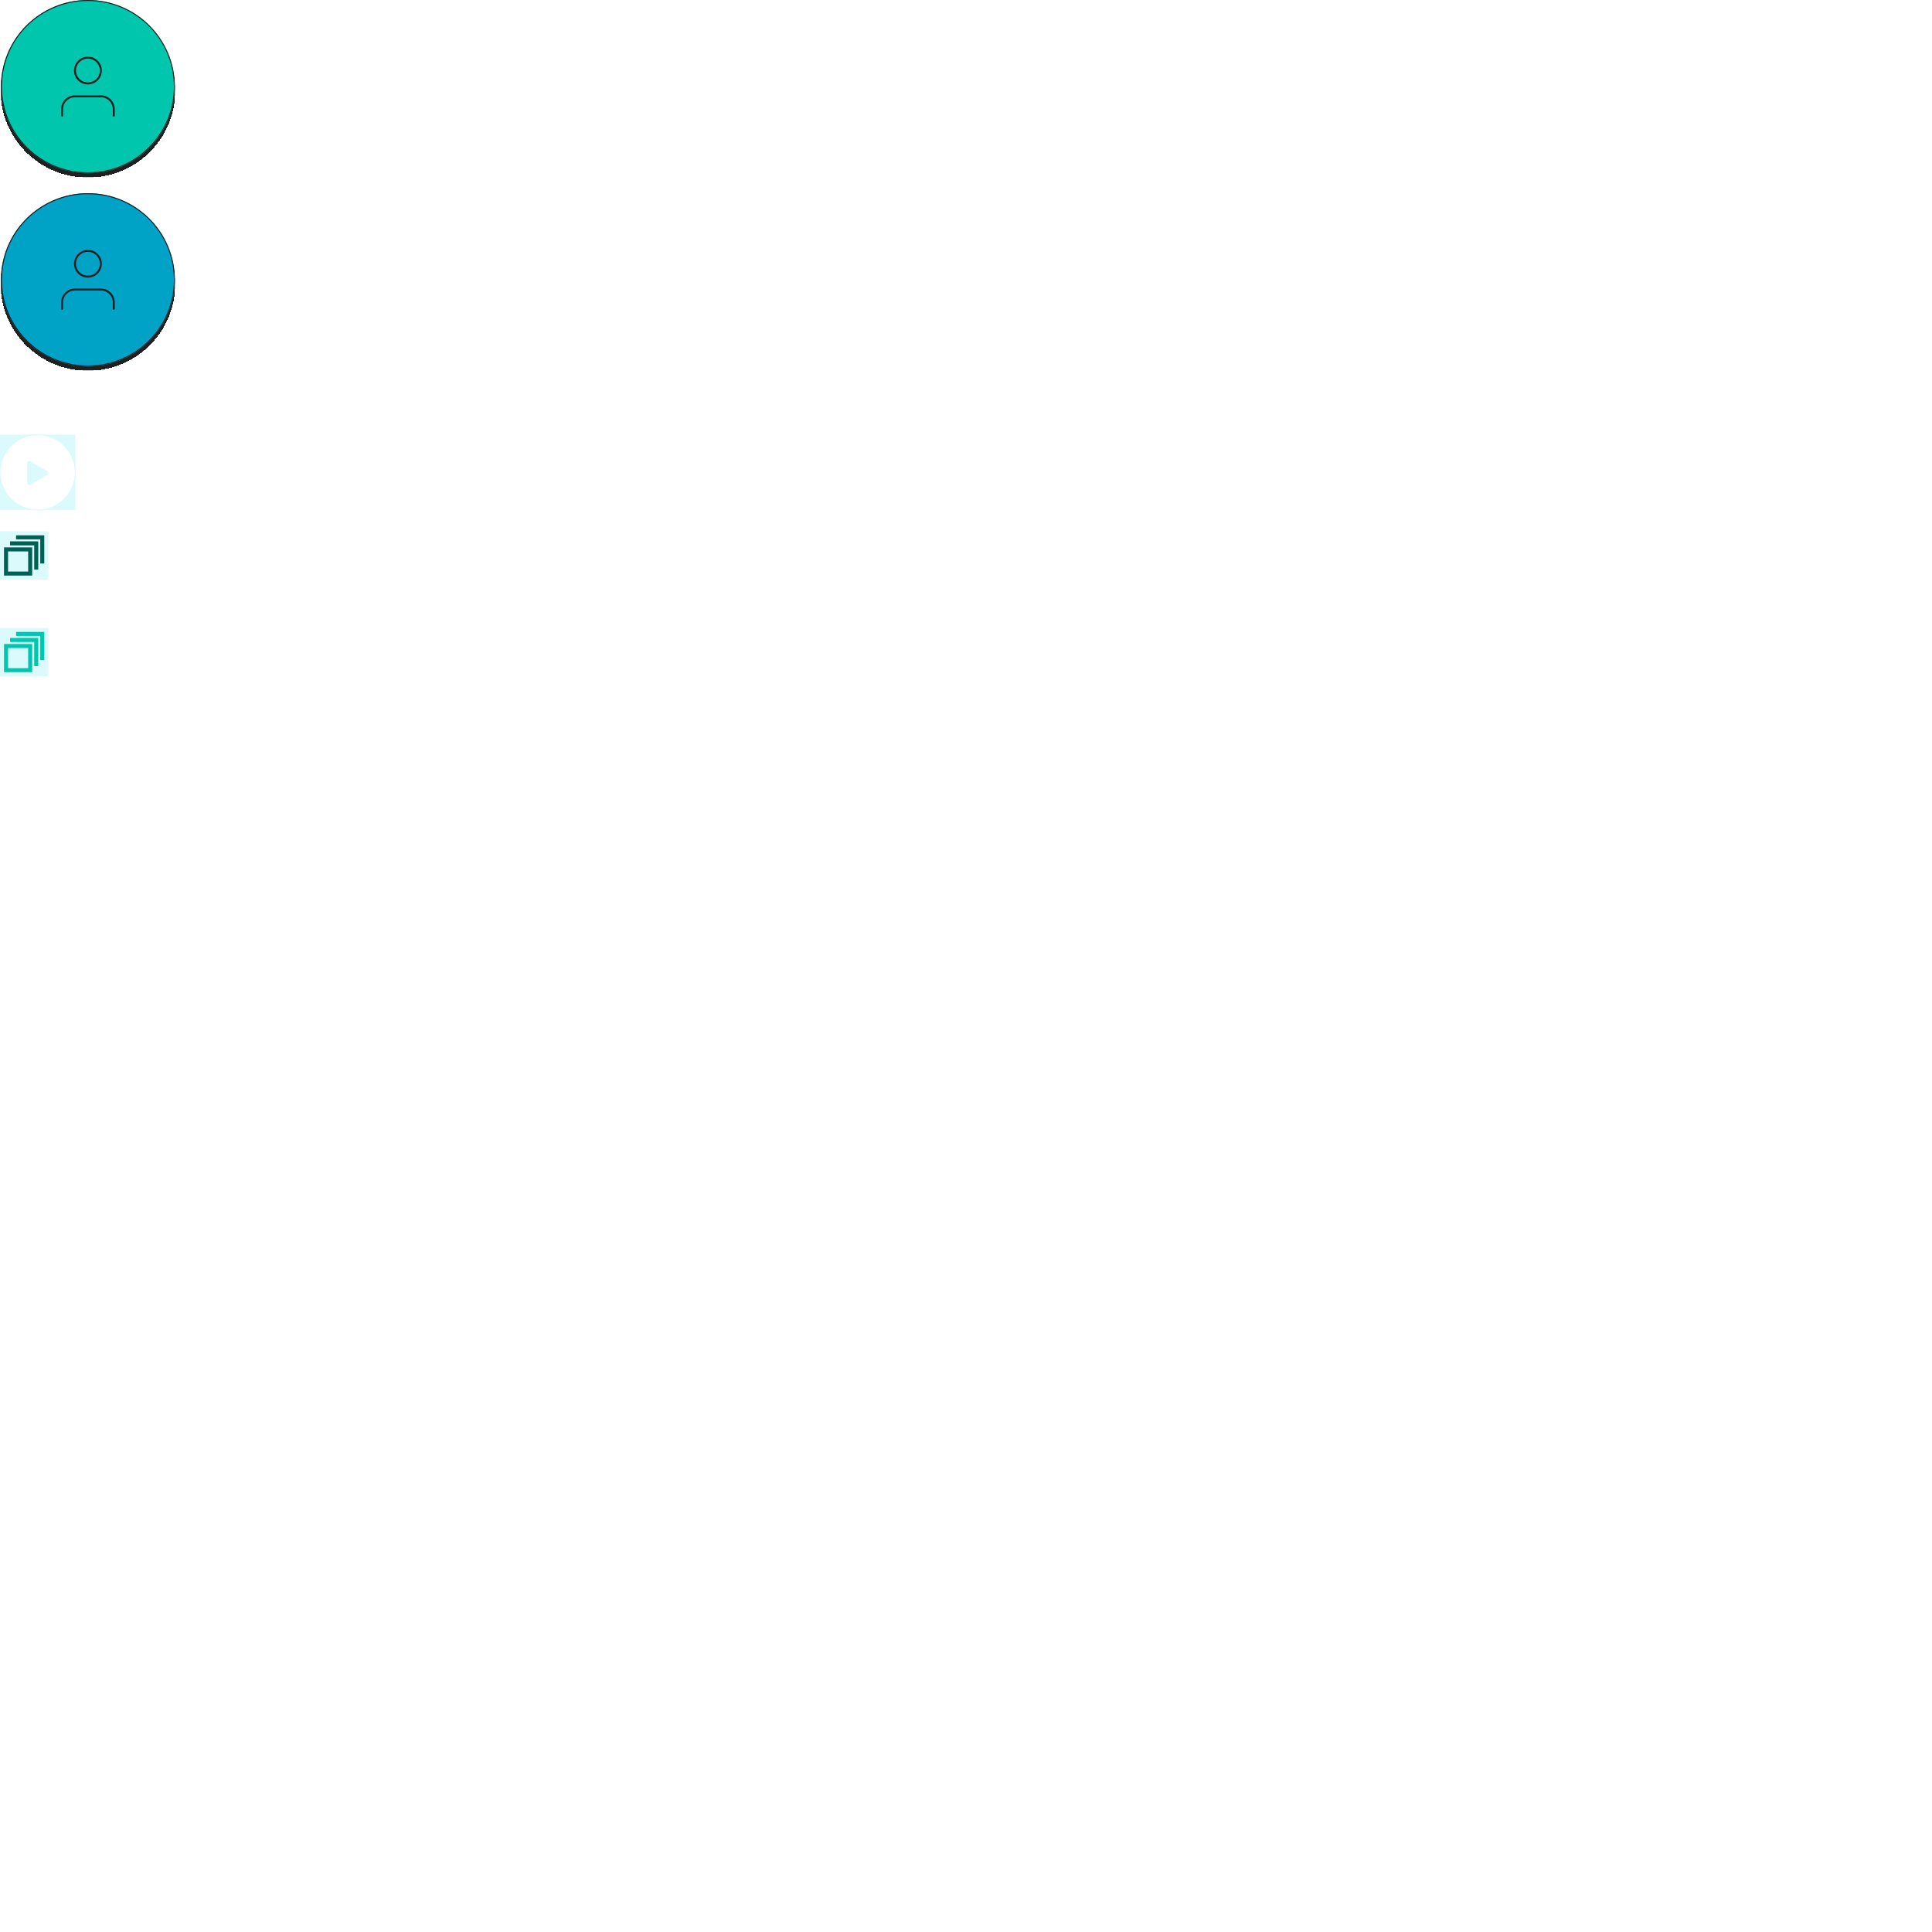
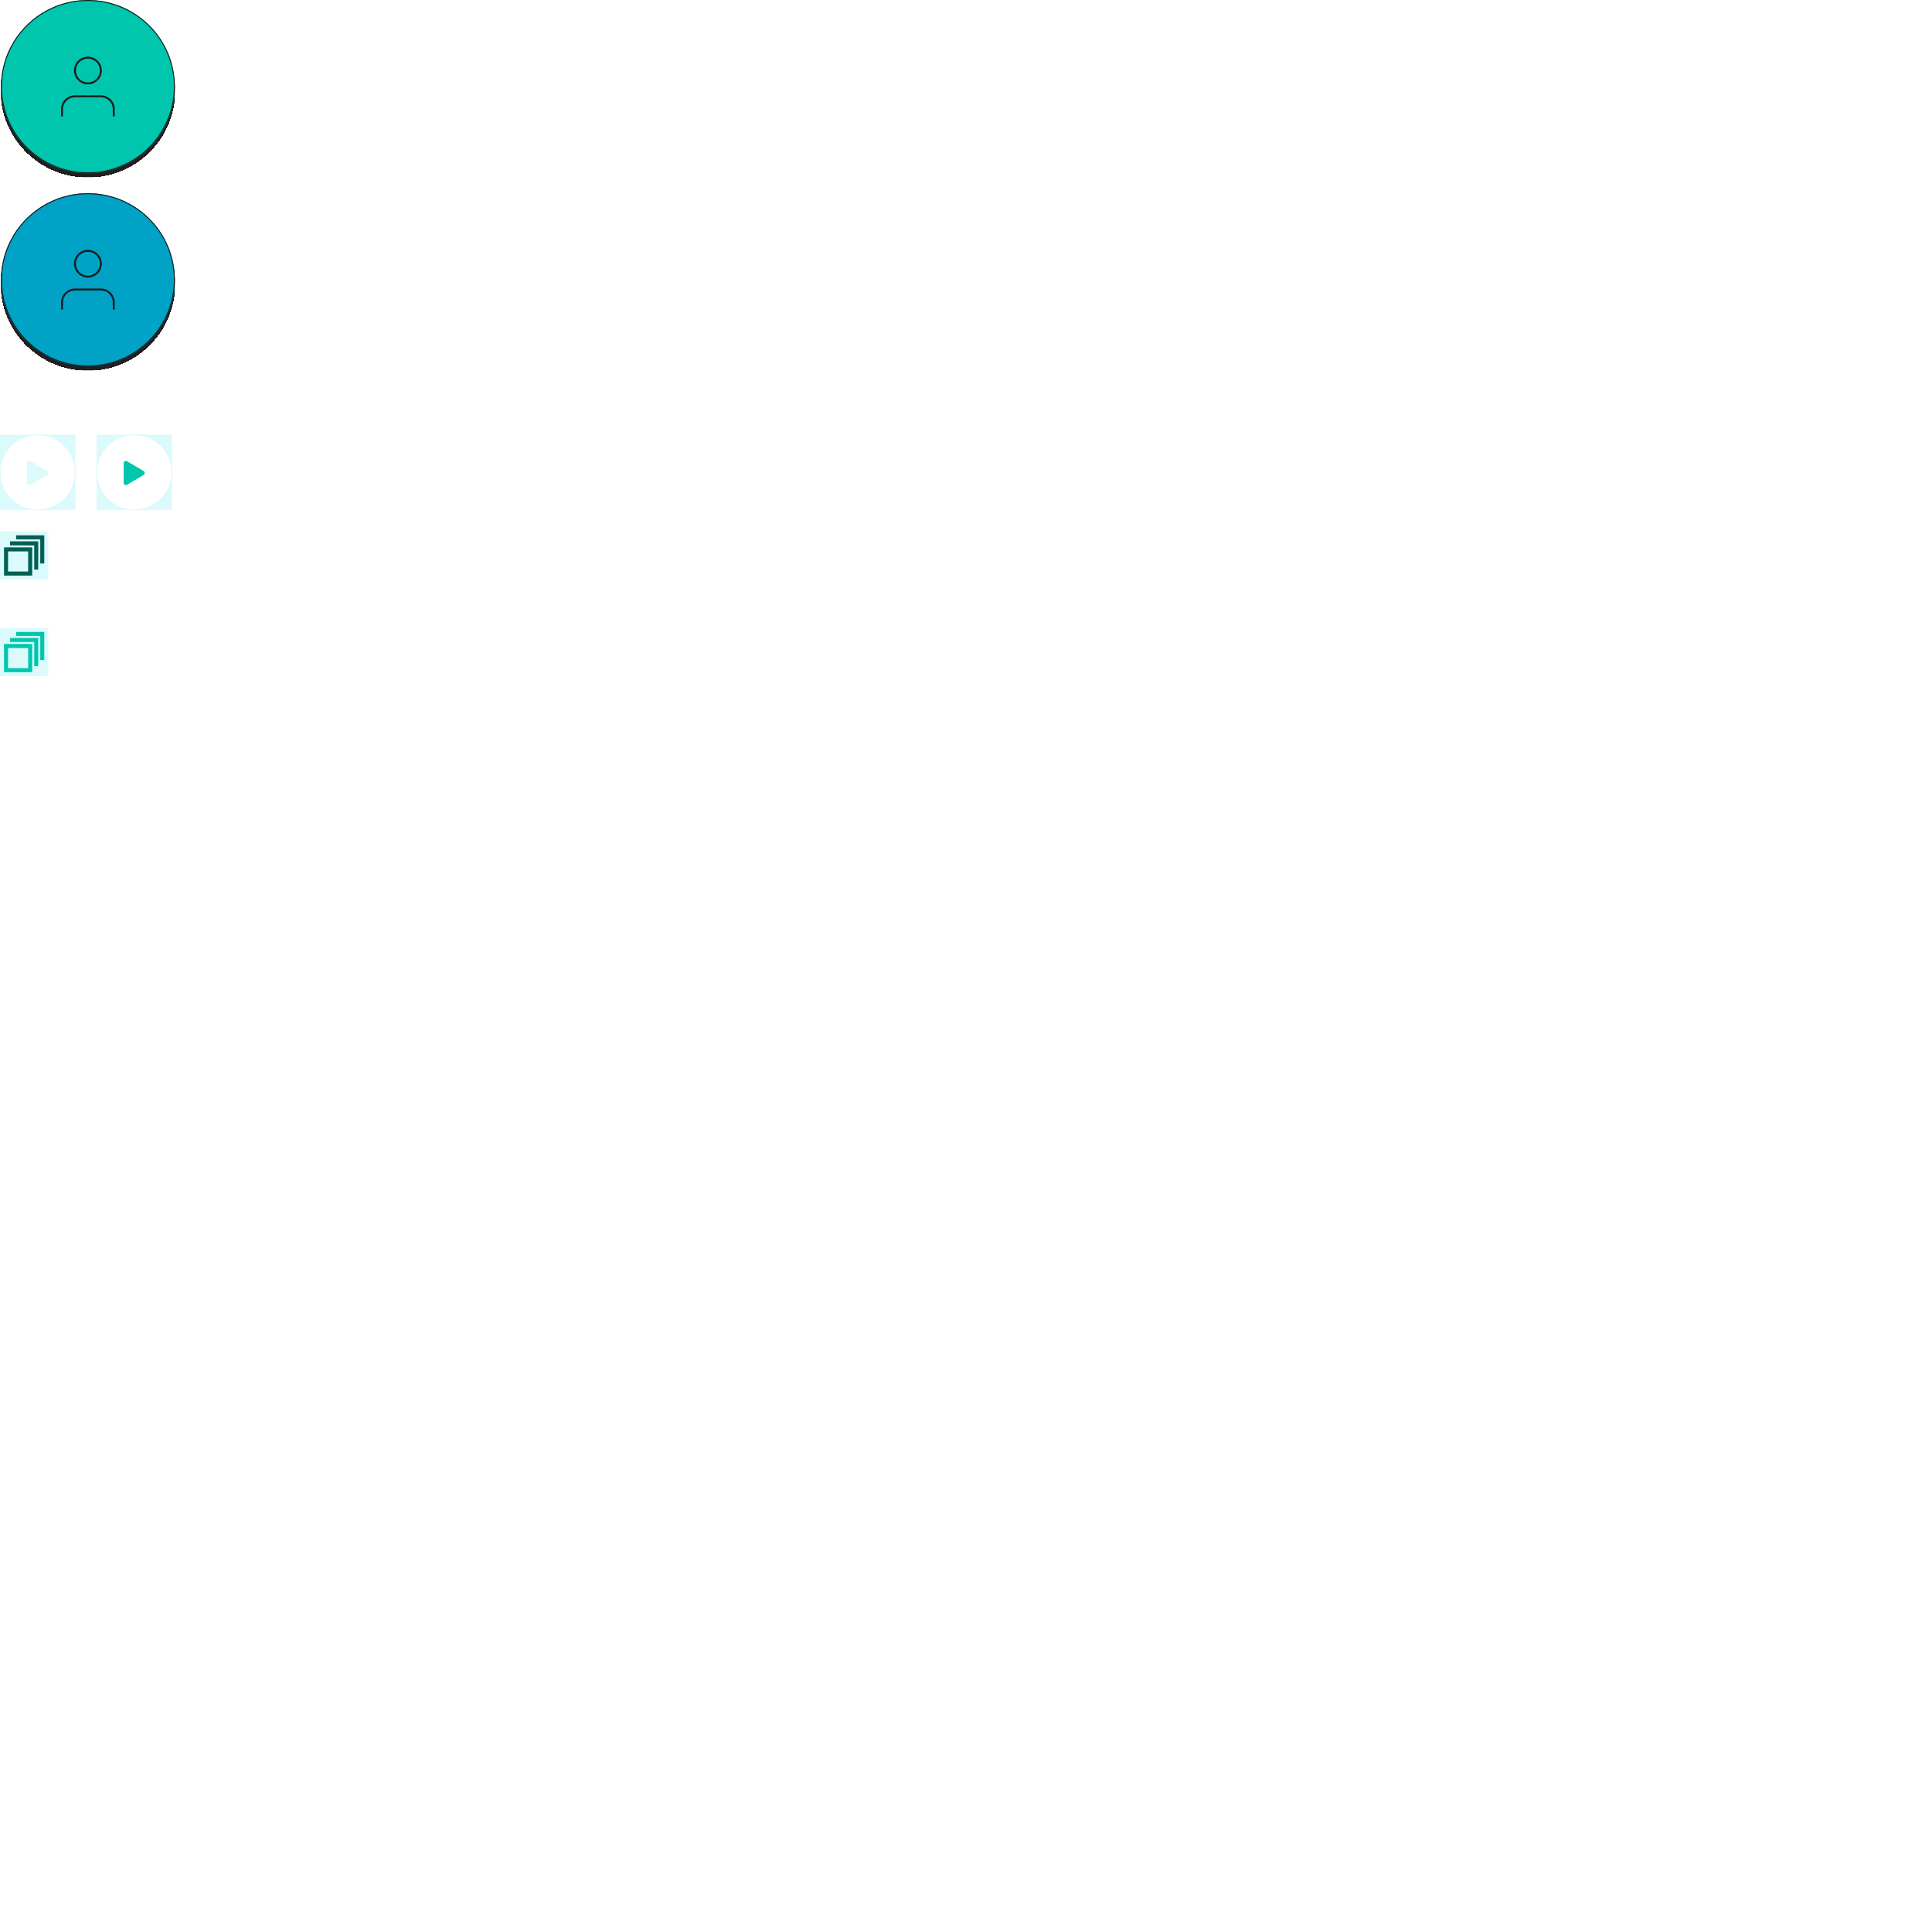
<svg xmlns="http://www.w3.org/2000/svg" width="2000" height="2000" viewBox="0 0 2000 2000" fill="none">
  <g clip-path="url(#clip0_204_386)">
    <rect width="2000" height="2000" fill="white" />
    <g filter="url(#filter0_d_204_386)">
      <ellipse cx="91" cy="289.691" rx="90" ry="89.691" fill="#00A2C6" />
      <path d="M180.5 289.691C180.5 338.948 140.431 378.881 91 378.881C41.569 378.881 1.5 338.948 1.5 289.691C1.5 240.434 41.569 200.5 91 200.5C140.431 200.5 180.5 240.434 180.5 289.691Z" stroke="#1C1C1D" />
    </g>
    <path d="M117.769 319.703V313.033C117.769 309.496 116.359 306.103 113.849 303.601C111.339 301.1 107.934 299.695 104.385 299.695H77.615C74.066 299.695 70.661 301.1 68.151 303.601C65.641 306.103 64.231 309.496 64.231 313.033V319.703" stroke="#1C1C1D" stroke-width="2" stroke-linecap="round" stroke-linejoin="round" />
    <path d="M91 286.356C98.392 286.356 104.385 280.384 104.385 273.017C104.385 265.651 98.392 259.679 91 259.679C83.608 259.679 77.615 265.651 77.615 273.017C77.615 280.384 83.608 286.356 91 286.356Z" stroke="#1C1C1D" stroke-width="2" stroke-linecap="round" stroke-linejoin="round" />
    <g filter="url(#filter1_d_204_386)">
      <ellipse cx="91" cy="89.691" rx="90" ry="89.691" fill="#00C6AE" />
      <path d="M180.5 89.691C180.5 138.948 140.431 178.881 91 178.881C41.569 178.881 1.5 138.948 1.5 89.691C1.5 40.434 41.569 0.5 91 0.5C140.431 0.5 180.5 40.434 180.5 89.691Z" stroke="#1C1C1D" />
    </g>
    <path d="M117.769 119.703V113.033C117.769 109.496 116.359 106.103 113.849 103.601C111.339 101.1 107.934 99.695 104.385 99.695H77.615C74.066 99.695 70.661 101.1 68.151 103.601C65.641 106.103 64.231 109.496 64.231 113.033V119.703" stroke="#1C1C1D" stroke-width="2" stroke-linecap="round" stroke-linejoin="round" />
    <path d="M91 86.356C98.392 86.356 104.385 80.384 104.385 73.017C104.385 65.651 98.392 59.679 91 59.679C83.608 59.679 77.615 65.651 77.615 73.017C77.615 80.384 83.608 86.356 91 86.356Z" stroke="#1C1C1D" stroke-width="2" stroke-linecap="round" stroke-linejoin="round" />
    <rect width="78" height="78" transform="translate(0 450)" fill="#DBFAFC" />
    <circle cx="39" cy="489" r="39" fill="white" stroke="#DBFAFC" />
    <path d="M48.703 487.623L31.516 477.467C30.1 476.637 28 477.467 28 479.469V499.781C28 501.637 29.953 502.76 31.516 501.832L48.703 491.676C50.217 490.748 50.217 488.551 48.703 487.623Z" fill="#DBFAFC" />
+     <rect width="78" height="78" transform="translate(100 450)" fill="#DBFAFC" />
+     <circle cx="139" cy="489" r="39" fill="white" stroke="#DBFAFC" />
+     <path d="M148.703 487.623L131.516 477.467C130.1 476.637 128 477.467 128 479.469V499.781C128 501.637 129.953 502.76 131.516 501.832L148.703 491.676C150.217 490.748 150.217 488.551 148.703 487.623Z" fill="#00C6AE" />
    <rect width="50" height="50" transform="matrix(-1 0 0 1 50 550)" fill="#DBFAFC" />
    <path d="M41.667 558.333V583.333H45.833V554.167H16.667V558.333H41.667Z" fill="#006054" />
    <path fill-rule="evenodd" clip-rule="evenodd" d="M4.167 566.667V595.833H33.333V566.667H4.167ZM29.167 570.833H8.333V591.667H29.167V570.833Z" fill="#006054" />
    <path d="M35.417 564.583H10.417V560.417H39.583V589.583H35.417V564.583Z" fill="#006054" />
    <rect width="50" height="50" transform="matrix(-1 0 0 1 50 650)" fill="#DBFAFC" />
    <path d="M41.667 658.333V683.333H45.833V654.167H16.667V658.333H41.667Z" fill="#00C6AE" />
    <path fill-rule="evenodd" clip-rule="evenodd" d="M4.167 666.667V695.833H33.333V666.667H4.167ZM29.167 670.833H8.333V691.667H29.167V670.833Z" fill="#00C6AE" />
    <path d="M35.417 664.583H10.417V660.417H39.583V689.583H35.417V664.583Z" fill="#00C6AE" />
  </g>
  <defs>
    <filter id="filter0_d_204_386" x="1" y="200" width="180" height="183.381" filterUnits="userSpaceOnUse" color-interpolation-filters="sRGB">
      <feFlood flood-opacity="0" result="BackgroundImageFix" />
      <feColorMatrix in="SourceAlpha" type="matrix" values="0 0 0 0 0 0 0 0 0 0 0 0 0 0 0 0 0 0 127 0" result="hardAlpha" />
      <feOffset dy="4" />
      <feColorMatrix type="matrix" values="0 0 0 0 0.125 0 0 0 0 0.125 0 0 0 0 0.125 0 0 0 1 0" />
      <feBlend mode="normal" in2="BackgroundImageFix" result="effect1_dropShadow_204_386" />
      <feBlend mode="normal" in="SourceGraphic" in2="effect1_dropShadow_204_386" result="shape" />
    </filter>
    <filter id="filter1_d_204_386" x="1" y="0" width="180" height="183.381" filterUnits="userSpaceOnUse" color-interpolation-filters="sRGB">
      <feFlood flood-opacity="0" result="BackgroundImageFix" />
      <feColorMatrix in="SourceAlpha" type="matrix" values="0 0 0 0 0 0 0 0 0 0 0 0 0 0 0 0 0 0 127 0" result="hardAlpha" />
      <feOffset dy="4" />
      <feColorMatrix type="matrix" values="0 0 0 0 0.125 0 0 0 0 0.125 0 0 0 0 0.125 0 0 0 1 0" />
      <feBlend mode="normal" in2="BackgroundImageFix" result="effect1_dropShadow_204_386" />
      <feBlend mode="normal" in="SourceGraphic" in2="effect1_dropShadow_204_386" result="shape" />
    </filter>
    <clipPath id="clip0_204_386">
      <rect width="2000" height="2000" fill="white" />
    </clipPath>
  </defs>
</svg>
